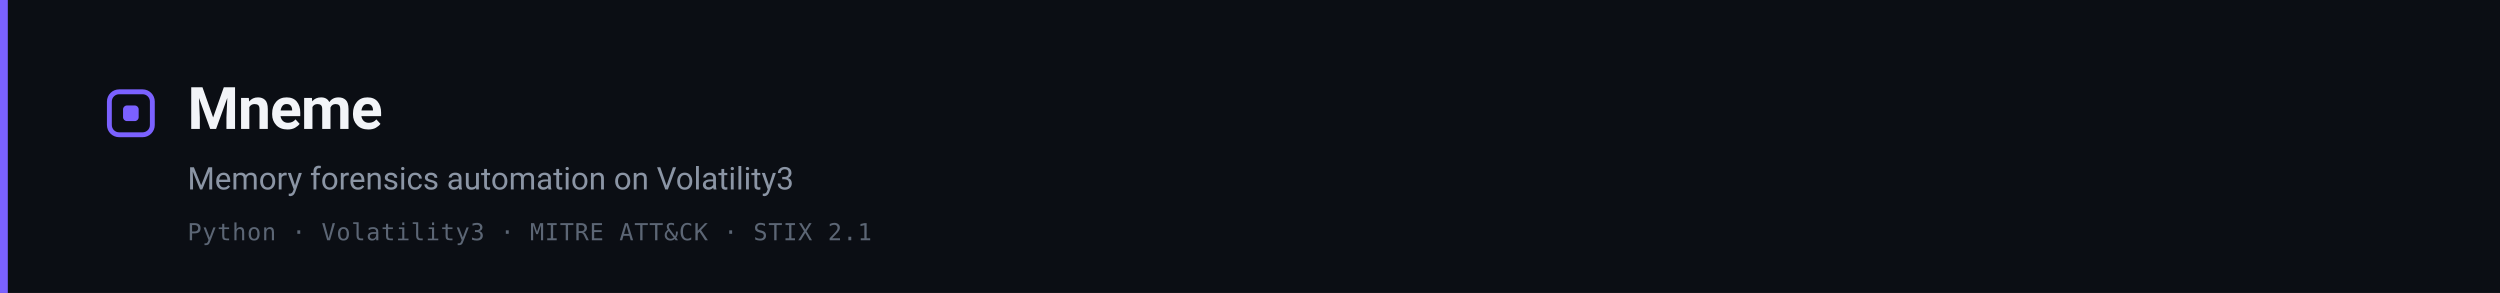
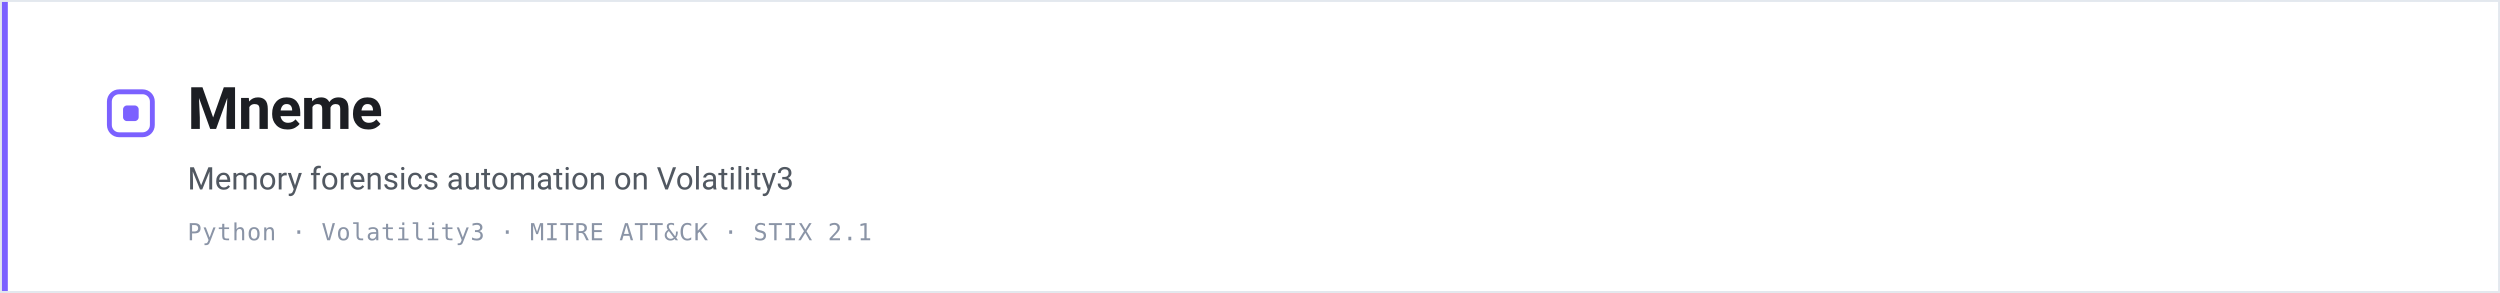
<svg xmlns="http://www.w3.org/2000/svg" width="1280" height="150" viewBox="0 0 1280 150" role="img" aria-label="Mneme — Memory forensics automation on Volatility3">
-   <rect width="1280" height="150" fill="#0b0e14" />
+   <rect width="1280" height="150" fill="#ffffff" />
  <rect x="56" y="47" width="22" height="22" rx="5" fill="none" stroke="#7b61ff" stroke-width="2.5" />
  <rect x="63" y="54" width="8" height="8" rx="2" fill="#7b61ff" />
-   <text x="96" y="66" font-family="-apple-system,Segoe UI,Roboto,Helvetica,Arial,sans-serif" font-size="30" font-weight="600" letter-spacing="-0.4" fill="#f2f4f8">Mneme</text>
-   <text x="96" y="97" font-family="-apple-system,Segoe UI,Roboto,Helvetica,Arial,sans-serif" font-size="16" font-weight="400" fill="#8b95a5">Memory forensics automation on Volatility3</text>
-   <text x="96" y="123" font-family="ui-monospace,SFMono-Regular,Menlo,monospace" font-size="12" letter-spacing="0.4" fill="#5c6675">Python   ·   Volatility3   ·   MITRE ATT&amp;CK   ·   STIX 2.1</text>
+   <text x="96" y="66" font-family="-apple-system,Segoe UI,Roboto,Helvetica,Arial,sans-serif" font-size="30" font-weight="600" letter-spacing="-0.4" fill="#1c1e23">Mneme</text>
+   <text x="96" y="97" font-family="-apple-system,Segoe UI,Roboto,Helvetica,Arial,sans-serif" font-size="16" font-weight="400" fill="#515861">Memory forensics automation on Volatility3</text>
+   <text x="96" y="123" font-family="ui-monospace,SFMono-Regular,Menlo,monospace" font-size="12" letter-spacing="0.4" fill="#8a94a6">Python   ·   Volatility3   ·   MITRE ATT&amp;CK   ·   STIX 2.1</text>
  <rect x="0" y="0" width="4" height="150" fill="#7b61ff" />
+   <rect x="0.5" y="0.5" width="1279" height="149" fill="none" stroke="#e3e8ee" stroke-width="1" />
</svg>
